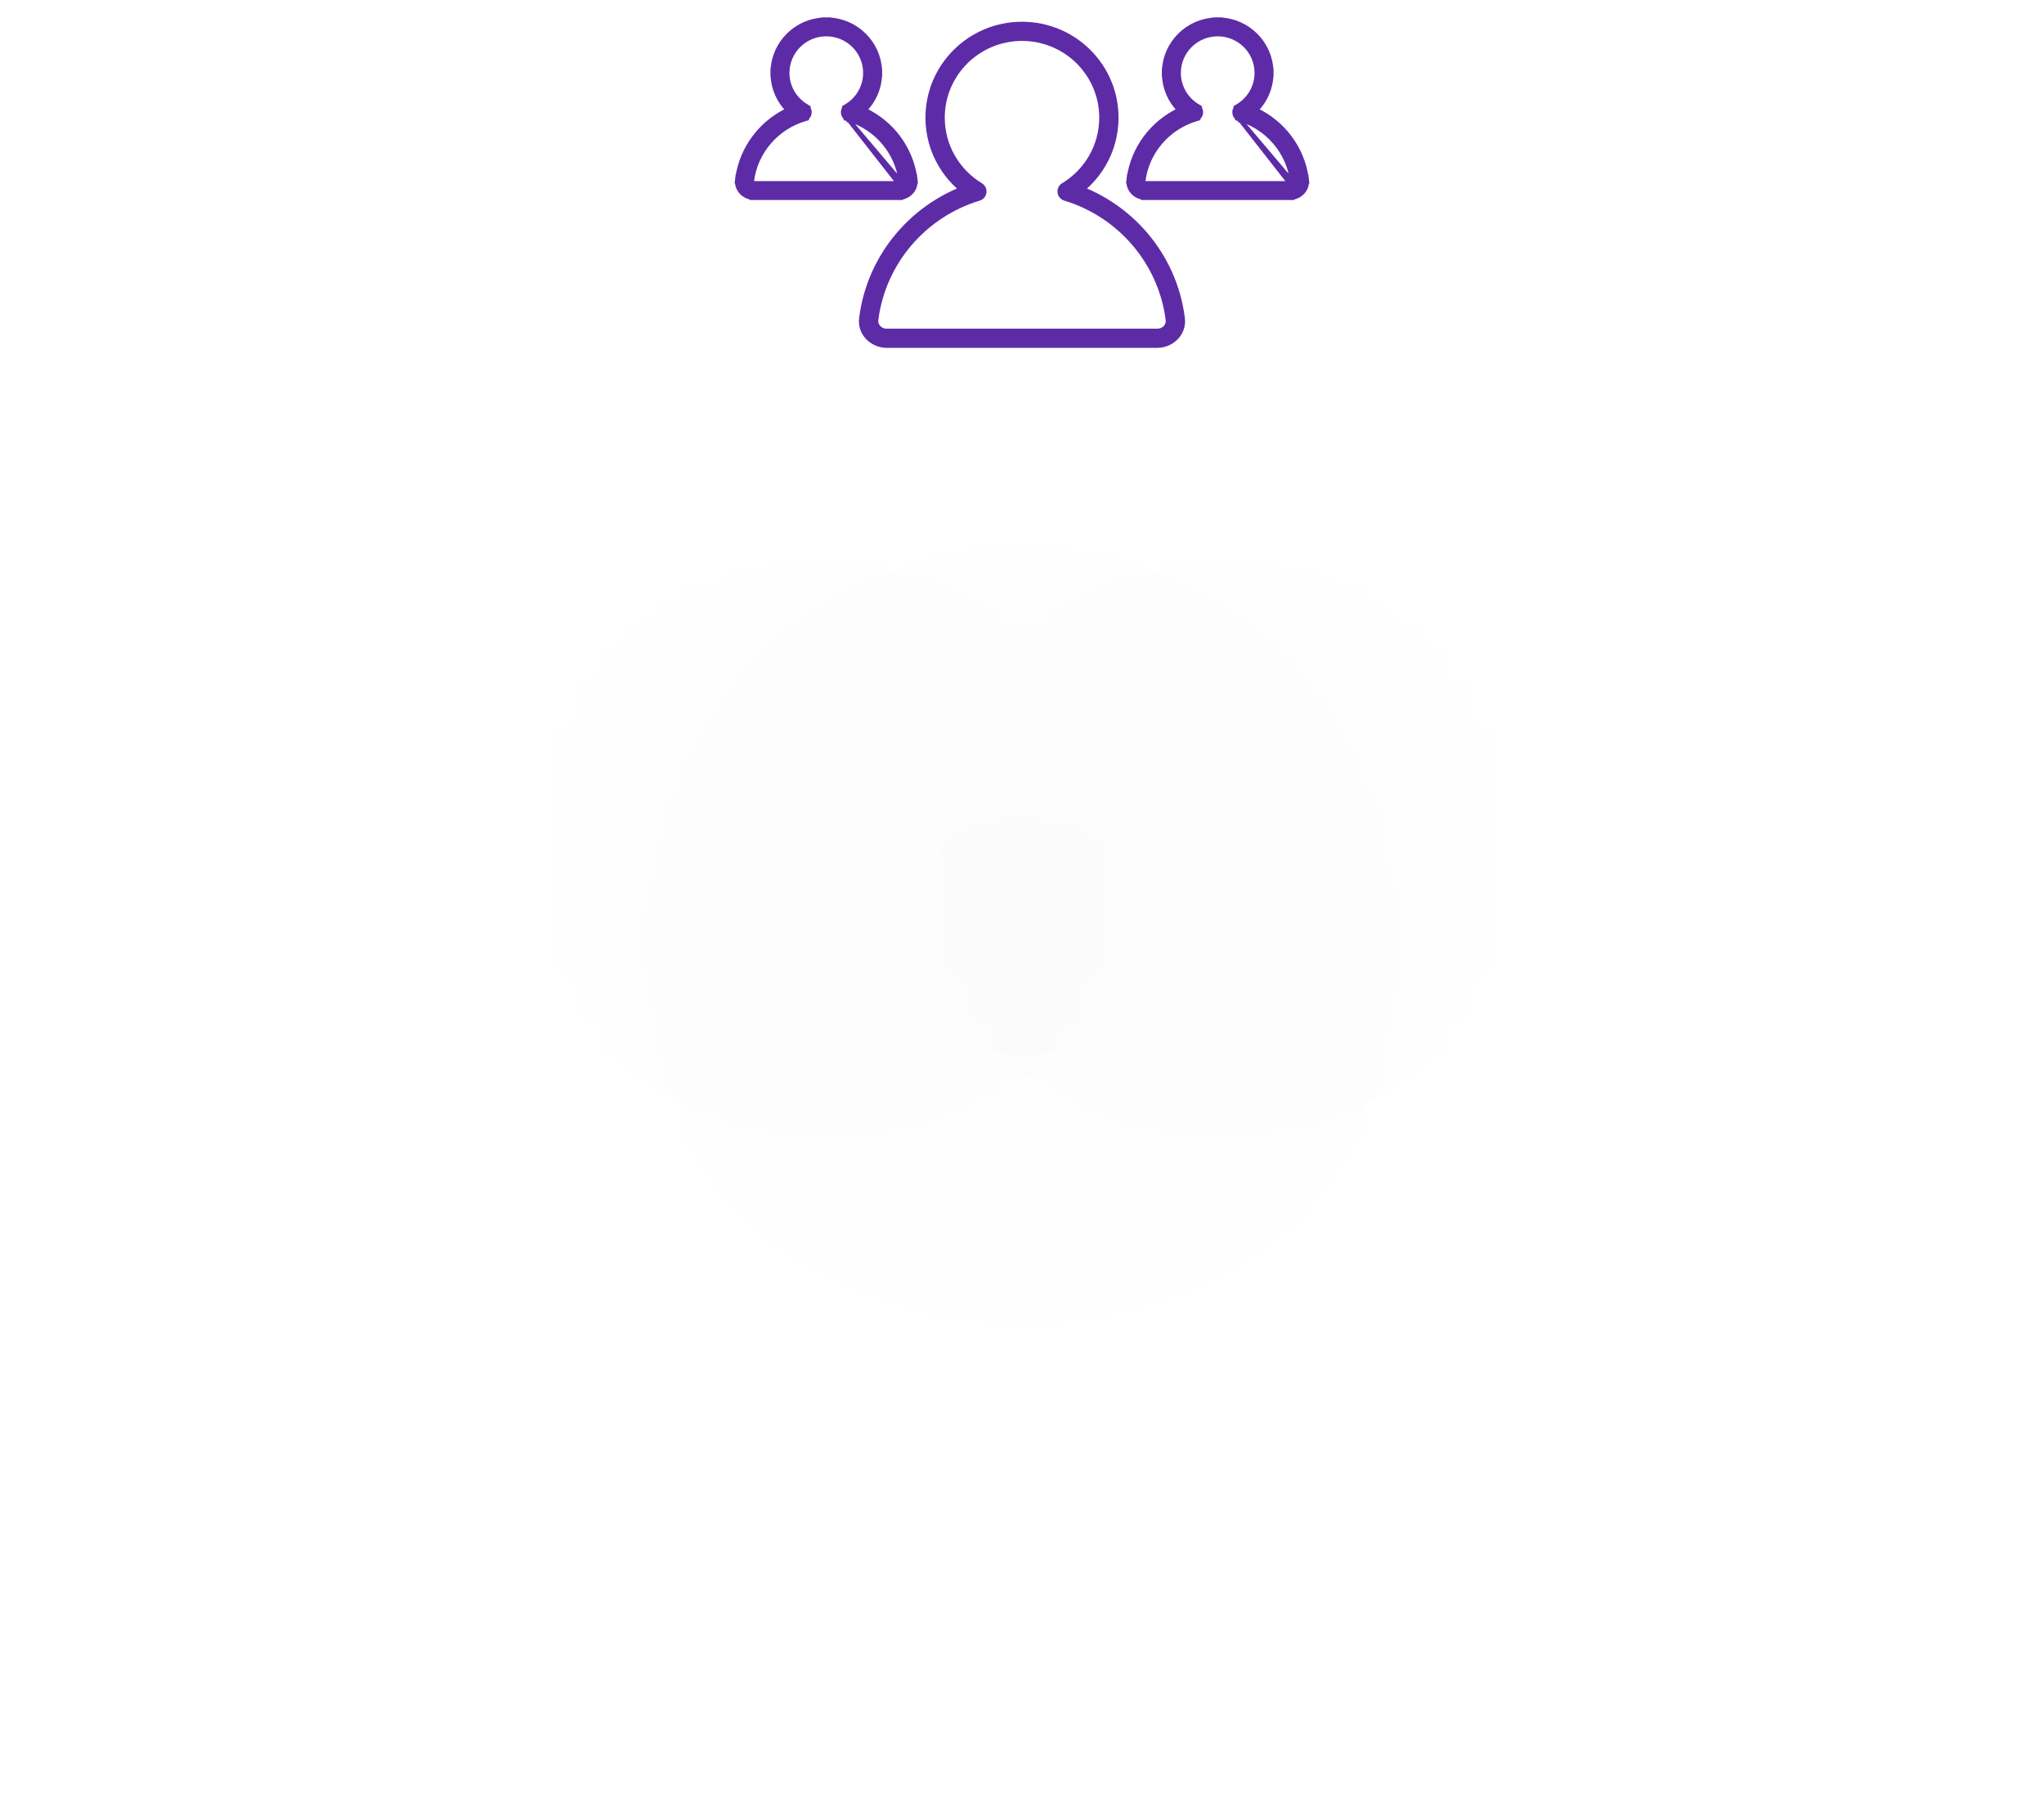
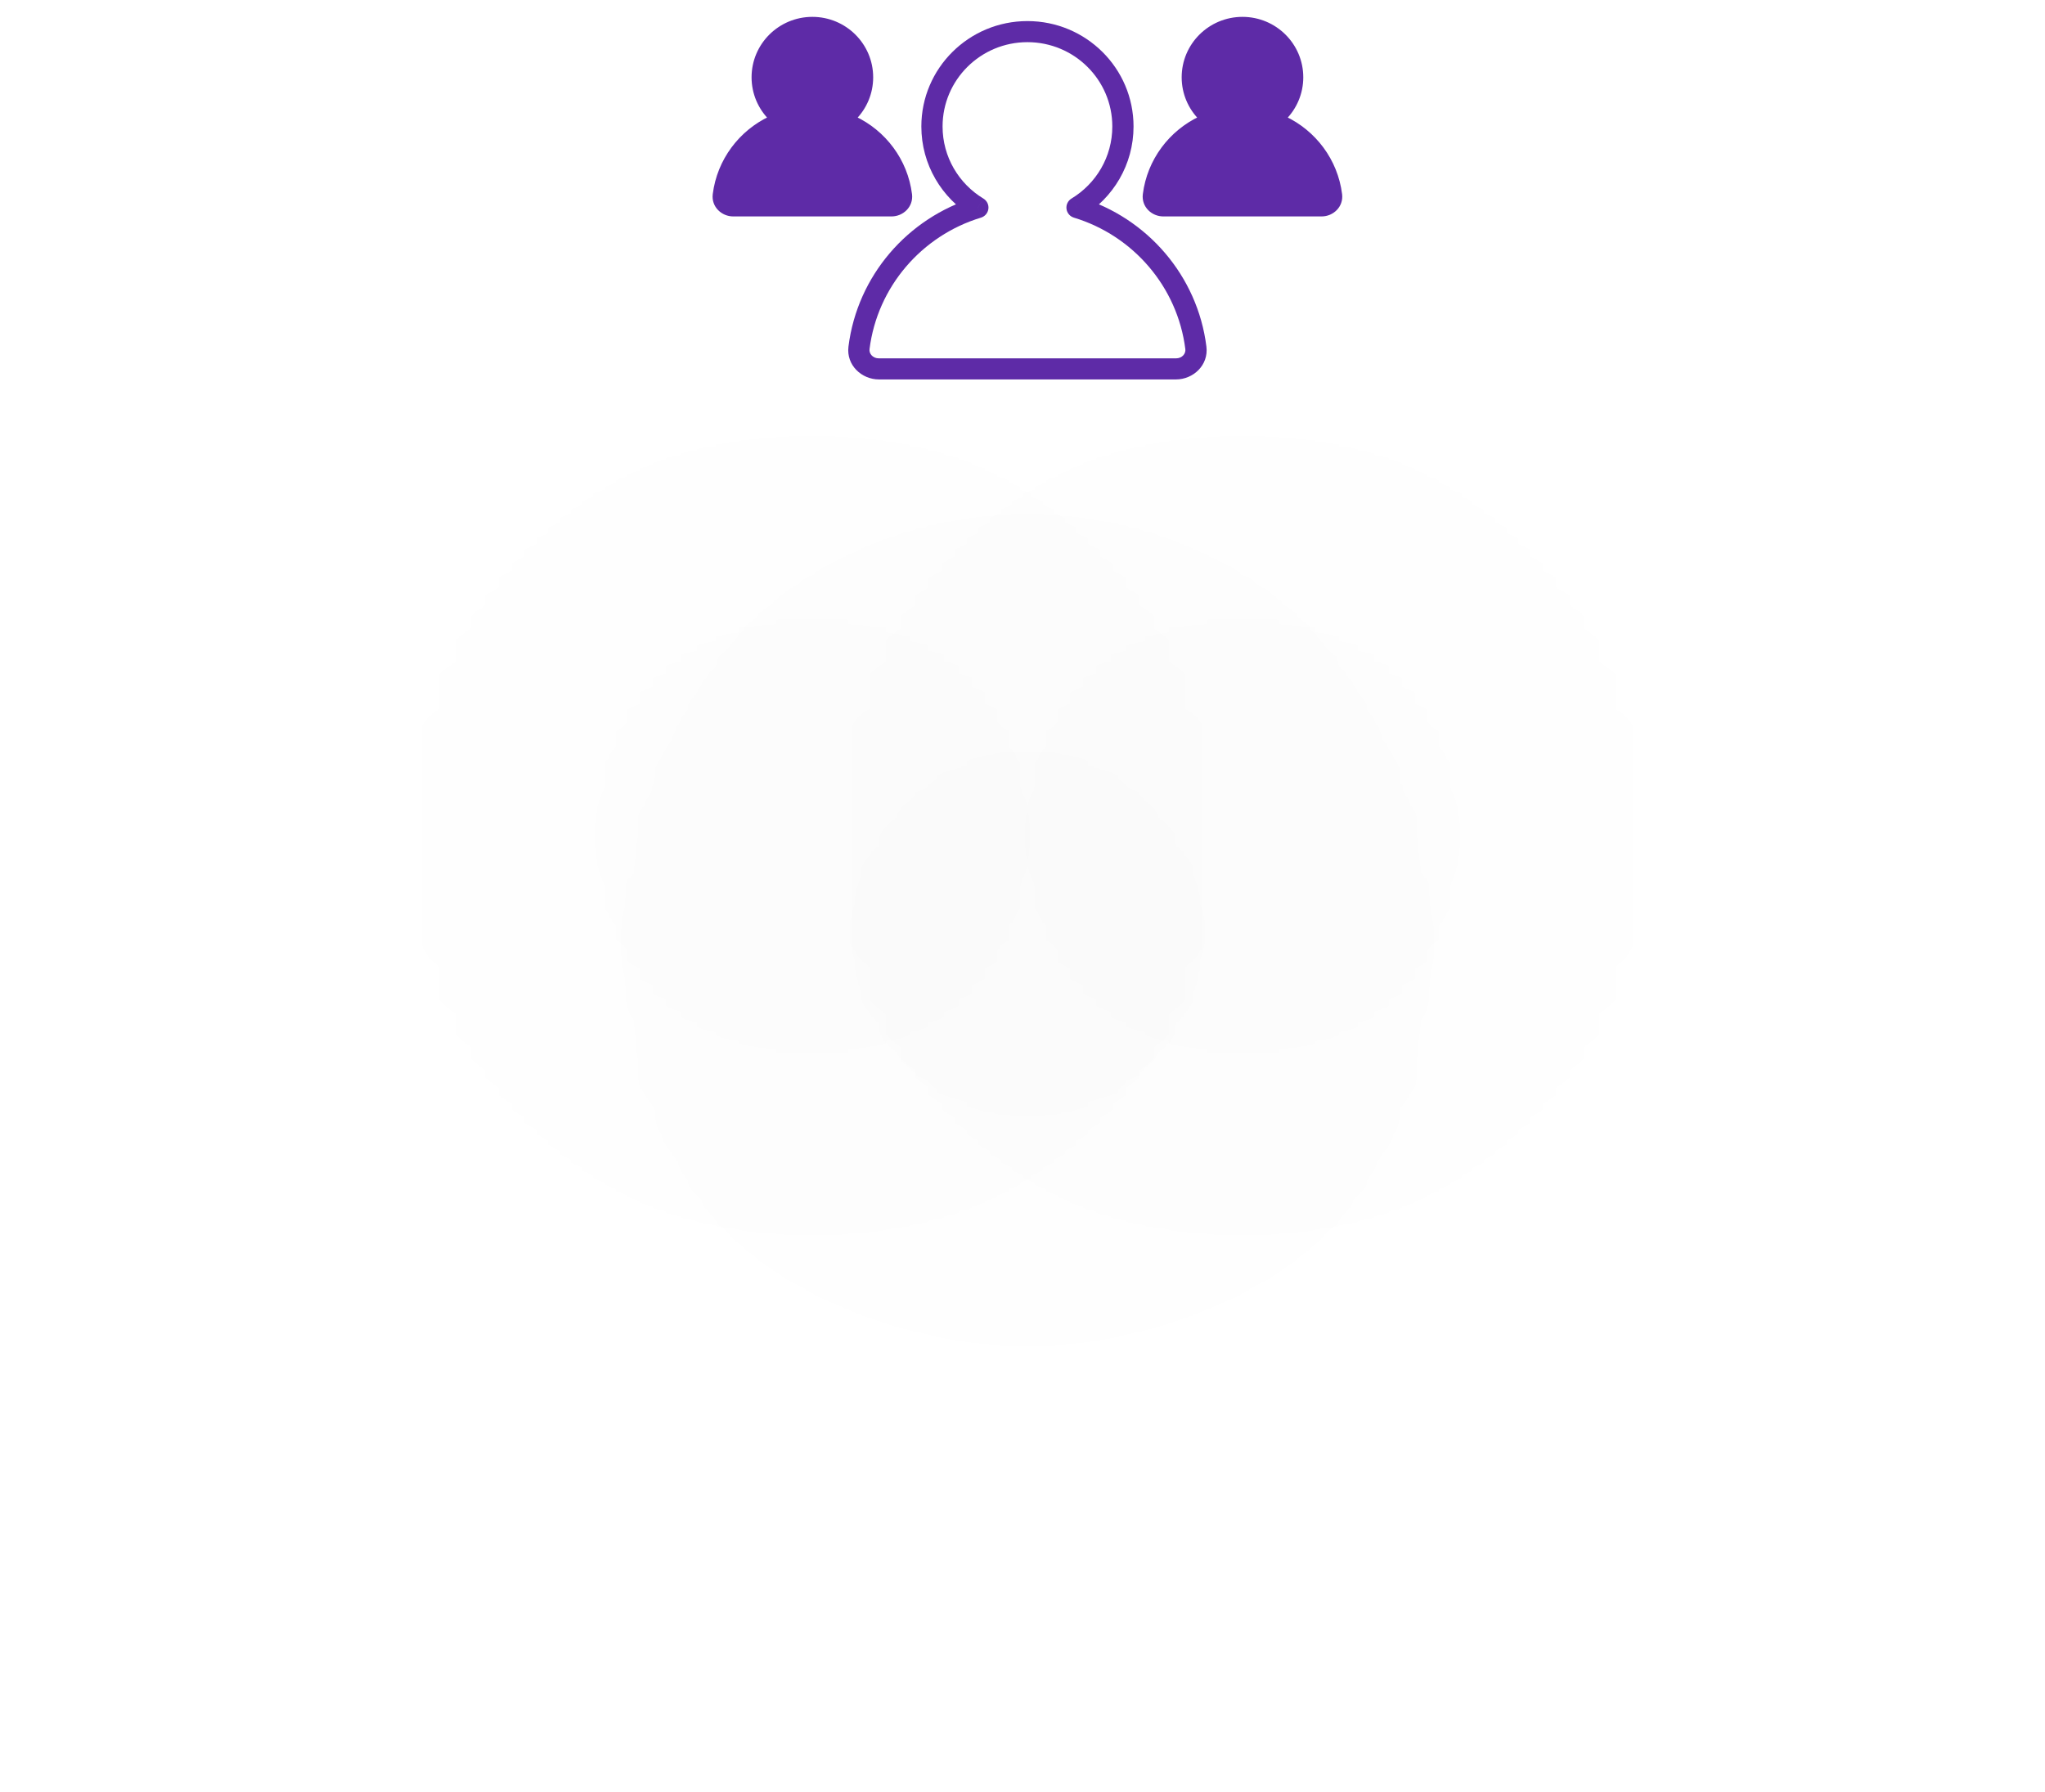
- <svg xmlns="http://www.w3.org/2000/svg" width="94" height="83" viewBox="0 0 94 83" fill="none">
+ <svg xmlns="http://www.w3.org/2000/svg" width="97" height="85" viewBox="0 0 97 85" fill="none">
  <g filter="url(#filter0_d_238_1008)">
-     <path d="M49.075 8.806L48.844 8.429C48.695 8.519 48.612 8.689 48.635 8.861C48.656 9.033 48.778 9.177 48.946 9.228L49.075 8.806ZM44.925 8.806L45.054 9.228C45.222 9.177 45.344 9.033 45.366 8.861C45.387 8.689 45.305 8.519 45.156 8.429L44.925 8.806ZM50.552 5.412C50.552 6.689 49.869 7.809 48.844 8.429L49.306 9.183C50.585 8.409 51.44 7.01 51.44 5.412H50.552ZM47 1.882C48.962 1.882 50.552 3.463 50.552 5.412H51.44C51.44 2.975 49.452 1 47 1V1.882ZM43.448 5.412C43.448 3.463 45.038 1.882 47 1.882V1C44.548 1 42.56 2.975 42.56 5.412H43.448ZM45.156 8.429C44.131 7.809 43.448 6.689 43.448 5.412H42.56C42.56 7.01 43.415 8.409 44.694 9.183L45.156 8.429ZM44.795 8.384C41.992 9.233 39.881 11.659 39.51 14.624L40.391 14.733C40.718 12.119 42.581 9.977 45.054 9.228L44.795 8.384ZM39.51 14.624C39.412 15.407 40.065 16 40.784 16V15.118C40.522 15.118 40.368 14.916 40.391 14.733L39.51 14.624ZM40.784 16H53.216V15.118H40.784V16ZM53.216 16C53.935 16 54.588 15.407 54.49 14.624L53.609 14.733C53.632 14.916 53.478 15.118 53.216 15.118V16ZM54.49 14.624C54.119 11.659 52.008 9.233 49.204 8.384L48.946 9.228C51.419 9.977 53.282 12.119 53.609 14.733L54.49 14.624Z" fill="#5E2BA7" />
+     <path d="M51.086 9.847L50.824 9.419C50.655 9.522 50.562 9.714 50.587 9.909C50.611 10.105 50.749 10.267 50.939 10.325L51.086 9.847ZM46.383 9.847L46.529 10.325C46.719 10.267 46.857 10.105 46.882 9.909C46.907 9.714 46.814 9.522 46.644 9.419L46.383 9.847ZM52.76 6C52.76 7.448 51.986 8.717 50.824 9.419L51.348 10.274C52.797 9.397 53.767 7.811 53.767 6H52.76ZM48.734 2C50.958 2 52.76 3.791 52.76 6H53.767C53.767 3.239 51.514 1 48.734 1V2ZM44.709 6C44.709 3.791 46.511 2 48.734 2V1C45.955 1 43.702 3.239 43.702 6H44.709ZM46.644 9.419C45.483 8.717 44.709 7.448 44.709 6H43.702C43.702 7.811 44.672 9.397 46.121 10.274L46.644 9.419ZM46.236 9.368C43.059 10.331 40.666 13.08 40.245 16.44L41.244 16.564C41.615 13.602 43.726 11.174 46.529 10.325L46.236 9.368ZM40.245 16.44C40.134 17.328 40.875 18 41.689 18V17C41.392 17 41.218 16.772 41.244 16.564L40.245 16.44ZM41.689 18H55.779V17H41.689V18ZM55.779 18C56.594 18 57.334 17.328 57.223 16.44L56.224 16.564C56.251 16.772 56.077 17 55.779 17V18ZM57.223 16.44C56.803 13.08 54.41 10.331 51.233 9.368L50.939 10.325C53.743 11.174 55.853 13.602 56.224 16.564L57.223 16.44Z" fill="#5E2BA7" />
  </g>
  <g filter="url(#filter1_d_238_1008)">
-     <path d="M57.009 5.484C57.009 5.484 57.009 5.484 57.009 5.484L57.009 5.484L56.913 5.455L56.917 5.44C56.839 5.387 56.785 5.302 56.773 5.205M57.009 5.484L59.315 8.429H59.215H52.785H52.685C52.599 8.429 52.57 8.369 52.575 8.337C52.744 6.983 53.709 5.873 54.99 5.484C54.991 5.484 54.991 5.484 54.991 5.484L54.991 5.484L55.087 5.455L55.083 5.44C55.161 5.387 55.215 5.302 55.227 5.205L55.227 5.205C55.24 5.108 55.209 5.013 55.146 4.942L55.154 4.929L55.068 4.877L55.068 4.877C55.068 4.876 55.068 4.876 55.068 4.876C54.55 4.563 54.206 3.998 54.206 3.353C54.206 2.369 55.008 1.571 56 1.571C56.992 1.571 57.794 2.369 57.794 3.353C57.794 3.997 57.45 4.563 56.932 4.876C56.932 4.876 56.932 4.876 56.932 4.877L56.932 4.877L56.846 4.929L56.854 4.942C56.791 5.013 56.76 5.108 56.773 5.205M57.009 5.484C58.291 5.873 59.256 6.983 59.425 8.337L57.009 5.484ZM56.773 5.205L56.872 5.193M56.773 5.205C56.773 5.205 56.773 5.205 56.773 5.205L56.872 5.193M56.872 5.193C56.879 5.25 56.907 5.301 56.948 5.338L56.942 5.359L56.872 5.193ZM55.016 5.223L55.002 5.177L55.016 5.223ZM51.9 8.354C51.902 8.753 52.221 9.047 52.585 9.094V9.1H52.685H52.785H59.215H59.315H59.415V9.094C59.779 9.047 60.098 8.753 60.1 8.354L60.106 8.353L60.094 8.254C60.094 8.253 60.094 8.253 60.094 8.253L60.082 8.154L60.08 8.155C59.874 6.784 58.987 5.636 57.771 5.061C58.181 4.642 58.441 4.078 58.466 3.453H58.468V3.353V3.253H58.466C58.415 1.977 57.383 0.953 56.1 0.902V0.9H56H55.9V0.902C54.617 0.953 53.585 1.977 53.534 3.253H53.532V3.353V3.453H53.534C53.559 4.078 53.819 4.642 54.228 5.061C53.013 5.636 52.126 6.784 51.92 8.155L51.918 8.154L51.906 8.254L51.894 8.353L51.9 8.354Z" fill="#5E2BA7" stroke="#5E2BA7" stroke-width="0.2" />
+     <path d="M59.997 5.405L59.997 5.405C60.588 5.047 60.981 4.402 60.981 3.667C60.981 2.544 60.065 1.633 58.934 1.633C57.803 1.633 56.887 2.544 56.887 3.667C56.887 4.402 57.28 5.047 57.871 5.405L57.871 5.405C57.995 5.48 58.063 5.62 58.045 5.764L58.045 5.764C58.027 5.908 57.925 6.027 57.787 6.069L57.787 6.069C56.329 6.511 55.231 7.774 55.038 9.313C55.032 9.359 55.073 9.433 55.176 9.433H62.691C62.795 9.433 62.835 9.359 62.829 9.313M59.997 5.405L62.829 9.313M59.997 5.405C59.873 5.48 59.804 5.62 59.822 5.764M59.997 5.405L62.928 9.301L62.829 9.313M62.829 9.313C62.636 7.774 61.539 6.511 60.081 6.069L60.081 6.069C59.942 6.027 59.841 5.908 59.822 5.764M59.822 5.764L59.922 5.752L59.822 5.764C59.822 5.764 59.822 5.764 59.822 5.764ZM63.56 9.222C63.359 7.618 62.334 6.269 60.919 5.606C61.412 5.107 61.718 4.423 61.718 3.667C61.718 2.138 60.471 0.9 58.934 0.9C57.397 0.9 56.15 2.138 56.15 3.667C56.15 4.423 56.455 5.107 56.949 5.606C55.534 6.269 54.508 7.618 54.307 9.222C54.239 9.766 54.692 10.167 55.176 10.167H62.691C63.175 10.167 63.628 9.766 63.56 9.222Z" fill="#5E2BA7" stroke="#5E2BA7" stroke-width="0.2" />
  </g>
  <g filter="url(#filter2_d_238_1008)">
-     <path d="M39.009 5.484C39.009 5.484 39.009 5.484 39.009 5.484L39.009 5.484L38.913 5.455L38.917 5.44C38.839 5.387 38.785 5.302 38.773 5.205M39.009 5.484L41.315 8.429H41.215H34.785H34.685C34.599 8.429 34.57 8.369 34.575 8.337C34.744 6.983 35.709 5.873 36.99 5.484C36.991 5.484 36.991 5.484 36.991 5.484L36.991 5.484L37.087 5.455L37.083 5.44C37.161 5.387 37.215 5.302 37.227 5.205L37.227 5.205C37.24 5.108 37.209 5.013 37.146 4.942L37.154 4.929L37.068 4.877L37.068 4.877C37.068 4.876 37.068 4.876 37.068 4.876C36.55 4.563 36.206 3.998 36.206 3.353C36.206 2.369 37.008 1.571 38 1.571C38.992 1.571 39.794 2.369 39.794 3.353C39.794 3.997 39.45 4.563 38.932 4.876C38.932 4.876 38.932 4.876 38.932 4.877L38.932 4.877L38.846 4.929L38.854 4.942C38.791 5.013 38.76 5.108 38.773 5.205M39.009 5.484C40.291 5.873 41.256 6.983 41.425 8.337L39.009 5.484ZM38.773 5.205L38.872 5.193M38.773 5.205C38.773 5.205 38.773 5.205 38.773 5.205L38.872 5.193M38.872 5.193C38.879 5.25 38.907 5.301 38.948 5.338L38.942 5.359L38.872 5.193ZM37.016 5.223L37.002 5.177L37.016 5.223ZM33.9 8.354C33.902 8.753 34.221 9.047 34.585 9.094V9.1H34.685H34.785H41.215H41.315H41.415V9.094C41.779 9.047 42.098 8.753 42.1 8.354L42.106 8.353L42.094 8.254C42.094 8.253 42.094 8.253 42.094 8.253L42.082 8.154L42.08 8.155C41.874 6.784 40.987 5.636 39.771 5.061C40.181 4.642 40.441 4.078 40.466 3.453H40.468V3.353V3.253H40.466C40.415 1.977 39.383 0.953 38.1 0.902V0.9H38H37.9V0.902C36.617 0.953 35.585 1.977 35.534 3.253H35.532V3.353V3.453H35.534C35.559 4.078 35.819 4.642 36.228 5.061C35.013 5.636 34.126 6.784 33.92 8.155L33.918 8.154L33.906 8.254L33.894 8.353L33.9 8.354Z" fill="#5E2BA7" stroke="#5E2BA7" stroke-width="0.2" />
+     <path d="M39.596 5.405L39.596 5.405C40.187 5.047 40.58 4.402 40.58 3.667C40.58 2.544 39.664 1.633 38.533 1.633C37.402 1.633 36.486 2.544 36.486 3.667C36.486 4.402 36.879 5.047 37.47 5.405L37.471 5.405C37.594 5.48 37.663 5.62 37.645 5.764L37.645 5.764C37.626 5.908 37.525 6.027 37.386 6.069L37.386 6.069C35.928 6.511 34.831 7.774 34.638 9.313C34.632 9.359 34.672 9.433 34.776 9.433H42.291C42.395 9.433 42.435 9.359 42.429 9.313M39.596 5.405L42.429 9.313M39.596 5.405C39.472 5.48 39.404 5.62 39.422 5.764M39.596 5.405L42.528 9.301L42.429 9.313M42.429 9.313C42.236 7.774 41.139 6.511 39.68 6.069L39.68 6.069C39.542 6.027 39.44 5.908 39.422 5.764M39.422 5.764L39.521 5.752L39.422 5.764C39.422 5.764 39.422 5.764 39.422 5.764ZM43.16 9.222C42.959 7.618 41.933 6.269 40.518 5.606C41.012 5.107 41.317 4.423 41.317 3.667C41.317 2.138 40.07 0.9 38.533 0.9C36.996 0.9 35.749 2.138 35.749 3.667C35.749 4.423 36.055 5.107 36.548 5.606C35.133 6.269 34.108 7.618 33.907 9.222C33.839 9.766 34.292 10.167 34.776 10.167H42.291C42.775 10.167 43.228 9.766 43.16 9.222Z" fill="#5E2BA7" stroke="#5E2BA7" stroke-width="0.2" />
  </g>
  <defs>
-     <filter id="filter0_d_238_1008" x="6.167" y="1" width="81.667" height="81.667" filterUnits="userSpaceOnUse" color-interpolation-filters="sRGB">
+     <filter id="filter0_d_238_1008" x="6.901" y="1" width="83.667" height="83.667" filterUnits="userSpaceOnUse" color-interpolation-filters="sRGB">
      <feFlood flood-opacity="0" result="BackgroundImageFix" />
      <feColorMatrix in="SourceAlpha" type="matrix" values="0 0 0 0 0 0 0 0 0 0 0 0 0 0 0 0 0 0 127 0" result="hardAlpha" />
      <feOffset dy="33.333" />
      <feGaussianBlur stdDeviation="16.667" />
      <feColorMatrix type="matrix" values="0 0 0 0 0 0 0 0 0 0 0 0 0 0 0 0 0 0 0.1 0" />
      <feBlend mode="normal" in2="BackgroundImageFix" result="effect1_dropShadow_238_1008" />
      <feBlend mode="normal" in="SourceGraphic" in2="effect1_dropShadow_238_1008" result="shape" />
    </filter>
-     <filter id="filter1_d_238_1008" x="18.465" y="0.8" width="75.069" height="75.067" filterUnits="userSpaceOnUse" color-interpolation-filters="sRGB">
+     <filter id="filter1_d_238_1008" x="20.866" y="0.8" width="76.135" height="76.133" filterUnits="userSpaceOnUse" color-interpolation-filters="sRGB">
      <feFlood flood-opacity="0" result="BackgroundImageFix" />
      <feColorMatrix in="SourceAlpha" type="matrix" values="0 0 0 0 0 0 0 0 0 0 0 0 0 0 0 0 0 0 127 0" result="hardAlpha" />
      <feOffset dy="33.333" />
      <feGaussianBlur stdDeviation="16.667" />
      <feColorMatrix type="matrix" values="0 0 0 0 0 0 0 0 0 0 0 0 0 0 0 0 0 0 0.1 0" />
      <feBlend mode="normal" in2="BackgroundImageFix" result="effect1_dropShadow_238_1008" />
      <feBlend mode="normal" in="SourceGraphic" in2="effect1_dropShadow_238_1008" result="shape" />
    </filter>
-     <filter id="filter2_d_238_1008" x="0.465" y="0.8" width="75.069" height="75.067" filterUnits="userSpaceOnUse" color-interpolation-filters="sRGB">
+     <filter id="filter2_d_238_1008" x="0.465" y="0.8" width="76.135" height="76.133" filterUnits="userSpaceOnUse" color-interpolation-filters="sRGB">
      <feFlood flood-opacity="0" result="BackgroundImageFix" />
      <feColorMatrix in="SourceAlpha" type="matrix" values="0 0 0 0 0 0 0 0 0 0 0 0 0 0 0 0 0 0 127 0" result="hardAlpha" />
      <feOffset dy="33.333" />
      <feGaussianBlur stdDeviation="16.667" />
      <feColorMatrix type="matrix" values="0 0 0 0 0 0 0 0 0 0 0 0 0 0 0 0 0 0 0.1 0" />
      <feBlend mode="normal" in2="BackgroundImageFix" result="effect1_dropShadow_238_1008" />
      <feBlend mode="normal" in="SourceGraphic" in2="effect1_dropShadow_238_1008" result="shape" />
    </filter>
  </defs>
</svg>
